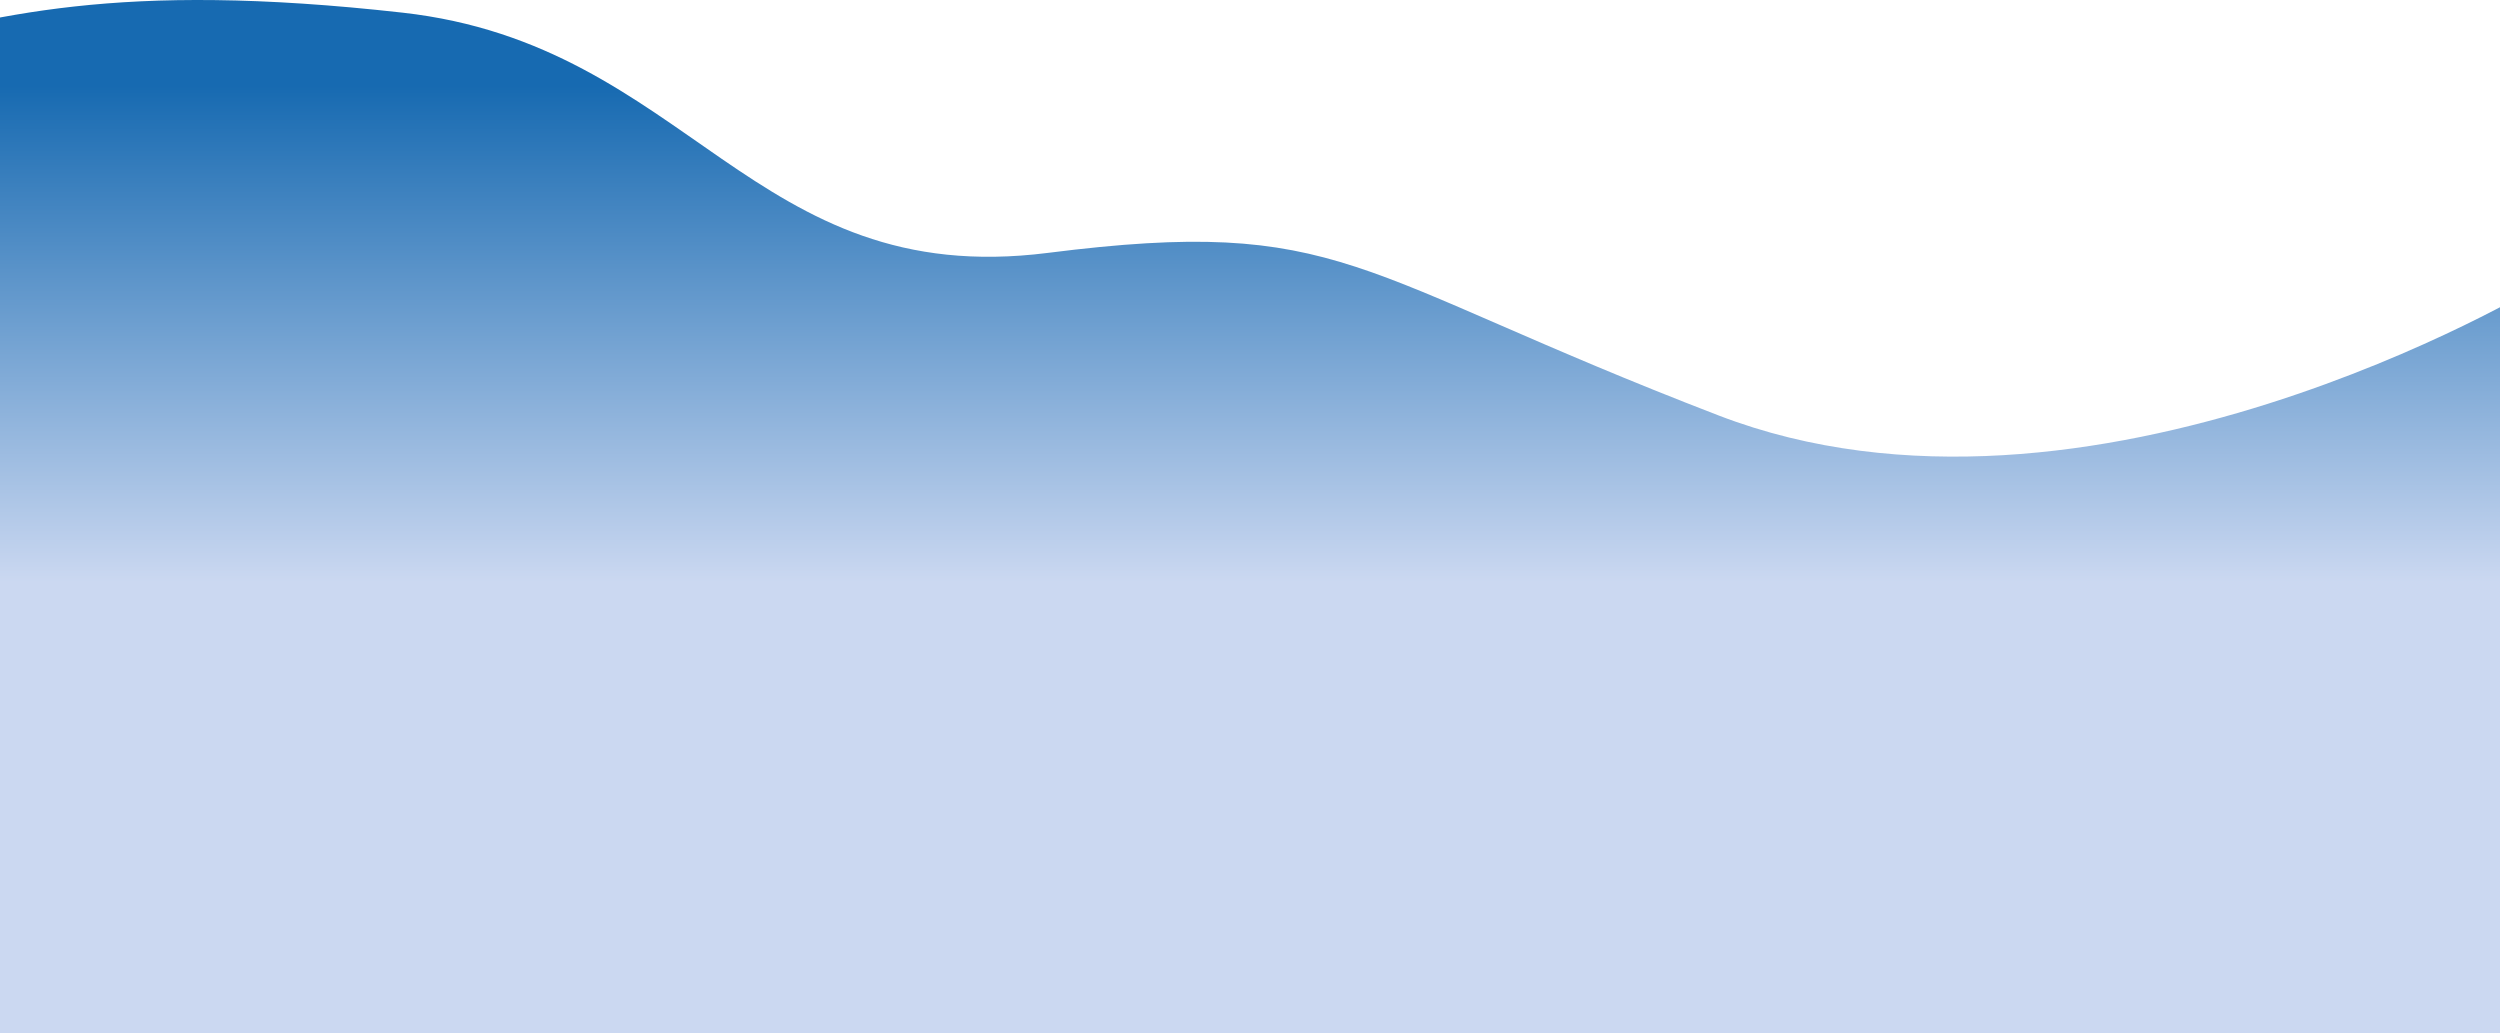
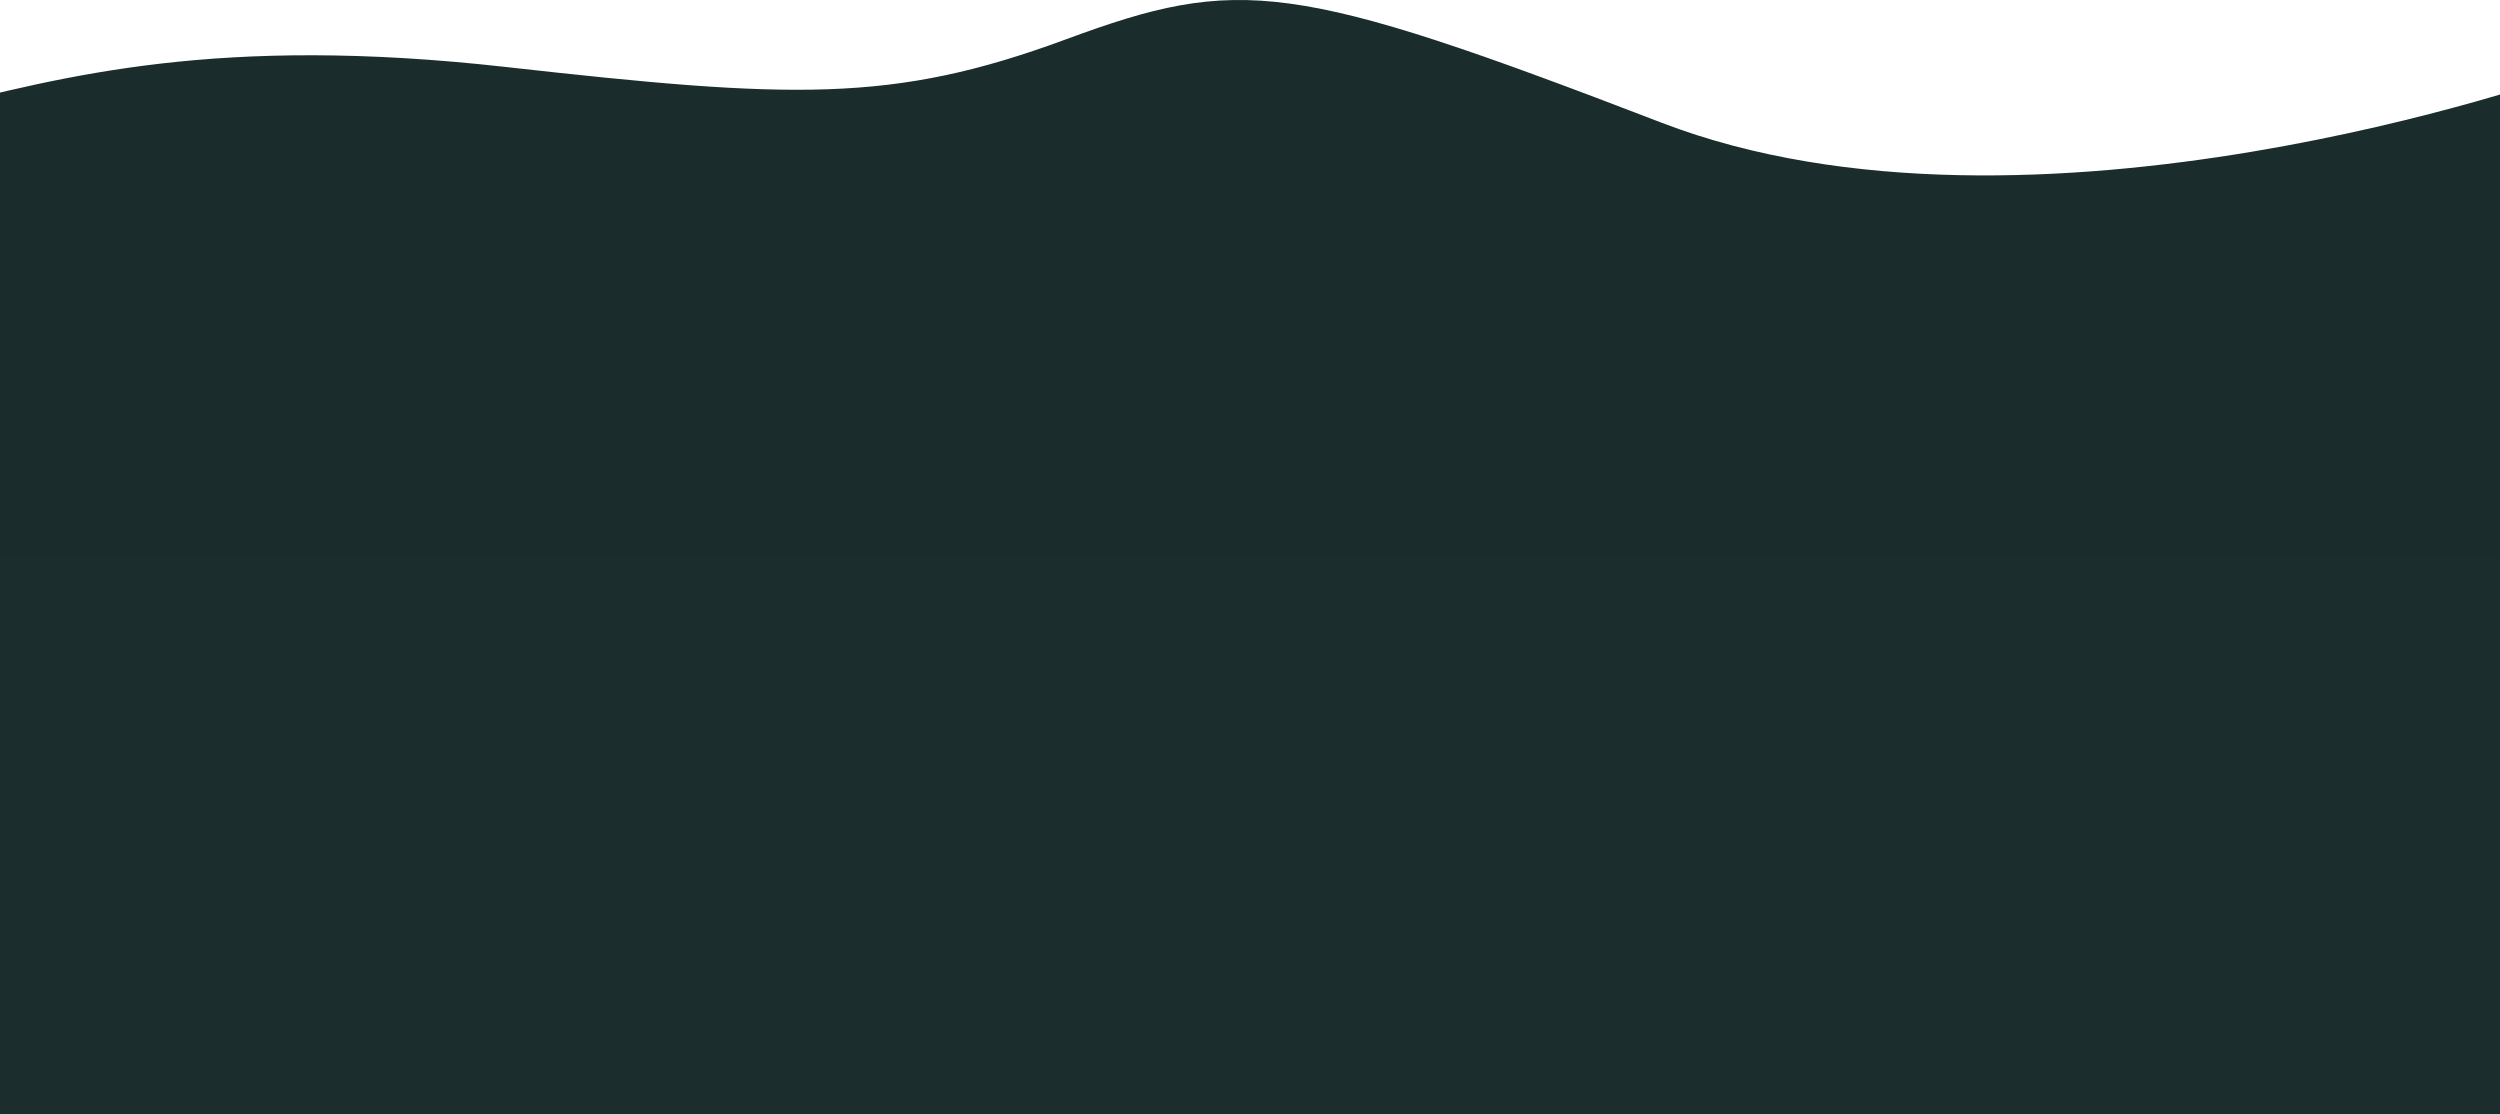
- <svg xmlns="http://www.w3.org/2000/svg" width="1440" height="595" viewBox="0 0 1440 595" fill="none">
-   <path d="M989.884 239.293C777.082 157.401 773.999 124.07 603.499 145.675C432.999 167.279 397.272 25.84 231.884 7.294C66.496 -11.252 -2.064 9.117 -81.186 28.898C-81.186 116.069 -26.186 595 -26.186 595L1520 595L1462.88 164.328C1462.88 164.328 1203.08 321.336 989.884 239.293Z" fill="url(#paint0_linear)" />
+ <svg xmlns="http://www.w3.org/2000/svg" width="1440" height="642" viewBox="0 0 1440 642" fill="none">
+   <path d="M956.998 70.653C744.196 -11.24 713.859 -14.25 613.998 22.653C514.138 59.556 456.526 57.102 291.137 38.556C125.749 20.01 38.121 43.633 -41.002 63.414C-41.002 151.347 -41.002 641.762 -41.002 641.762L1481.1 641.762L1477 42.656C1477 42.656 1170.19 152.696 956.998 70.653Z" fill="url(#paint0_linear)" />
  <defs>
-     <linearGradient id="paint0_linear" x1="719.407" y1="49.485" x2="719.407" y2="335.485" gradientUnits="userSpaceOnUse">
-       <stop stop-color="#176AB1" />
-       <stop offset="1" stop-color="#CBD8F1" />
+     <linearGradient id="paint0_linear" x1="720.048" y1="1.69559e-06" x2="720.048" y2="641.762" gradientUnits="userSpaceOnUse">
+       <stop stop-color="#1A2D2C" />
+       <stop offset="1" stop-color="#1B2E2D" />
    </linearGradient>
  </defs>
</svg>
